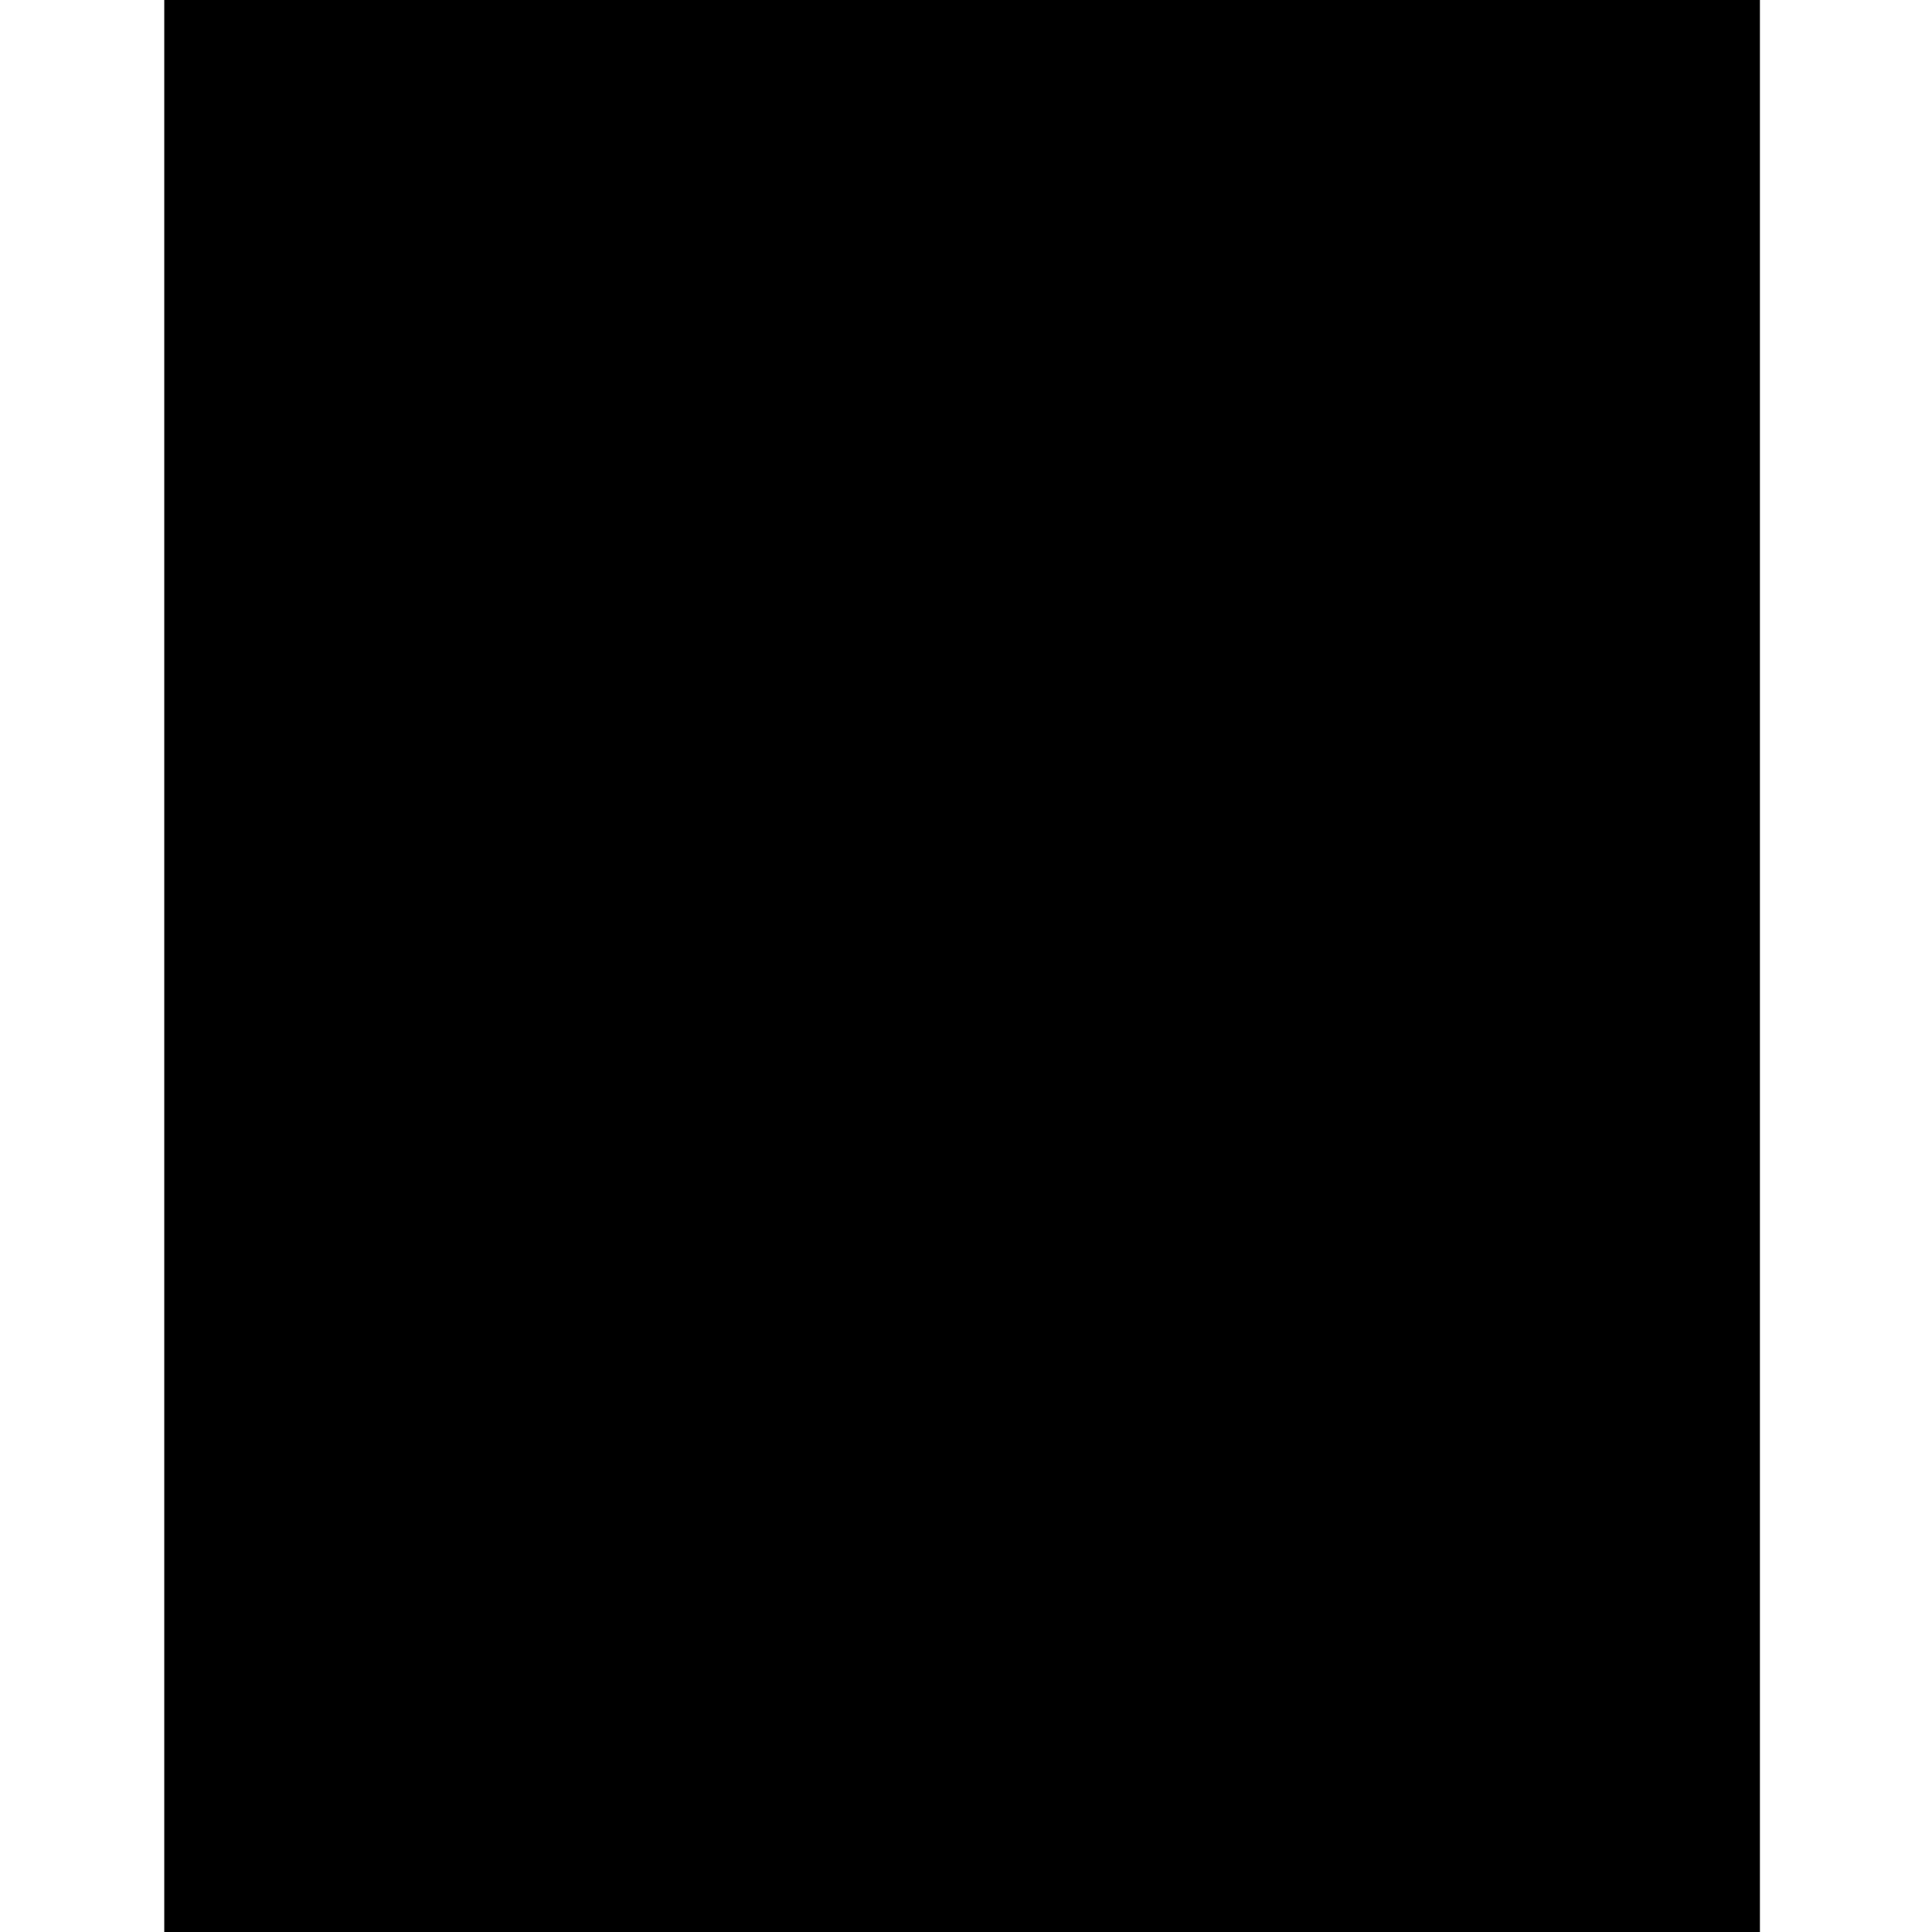
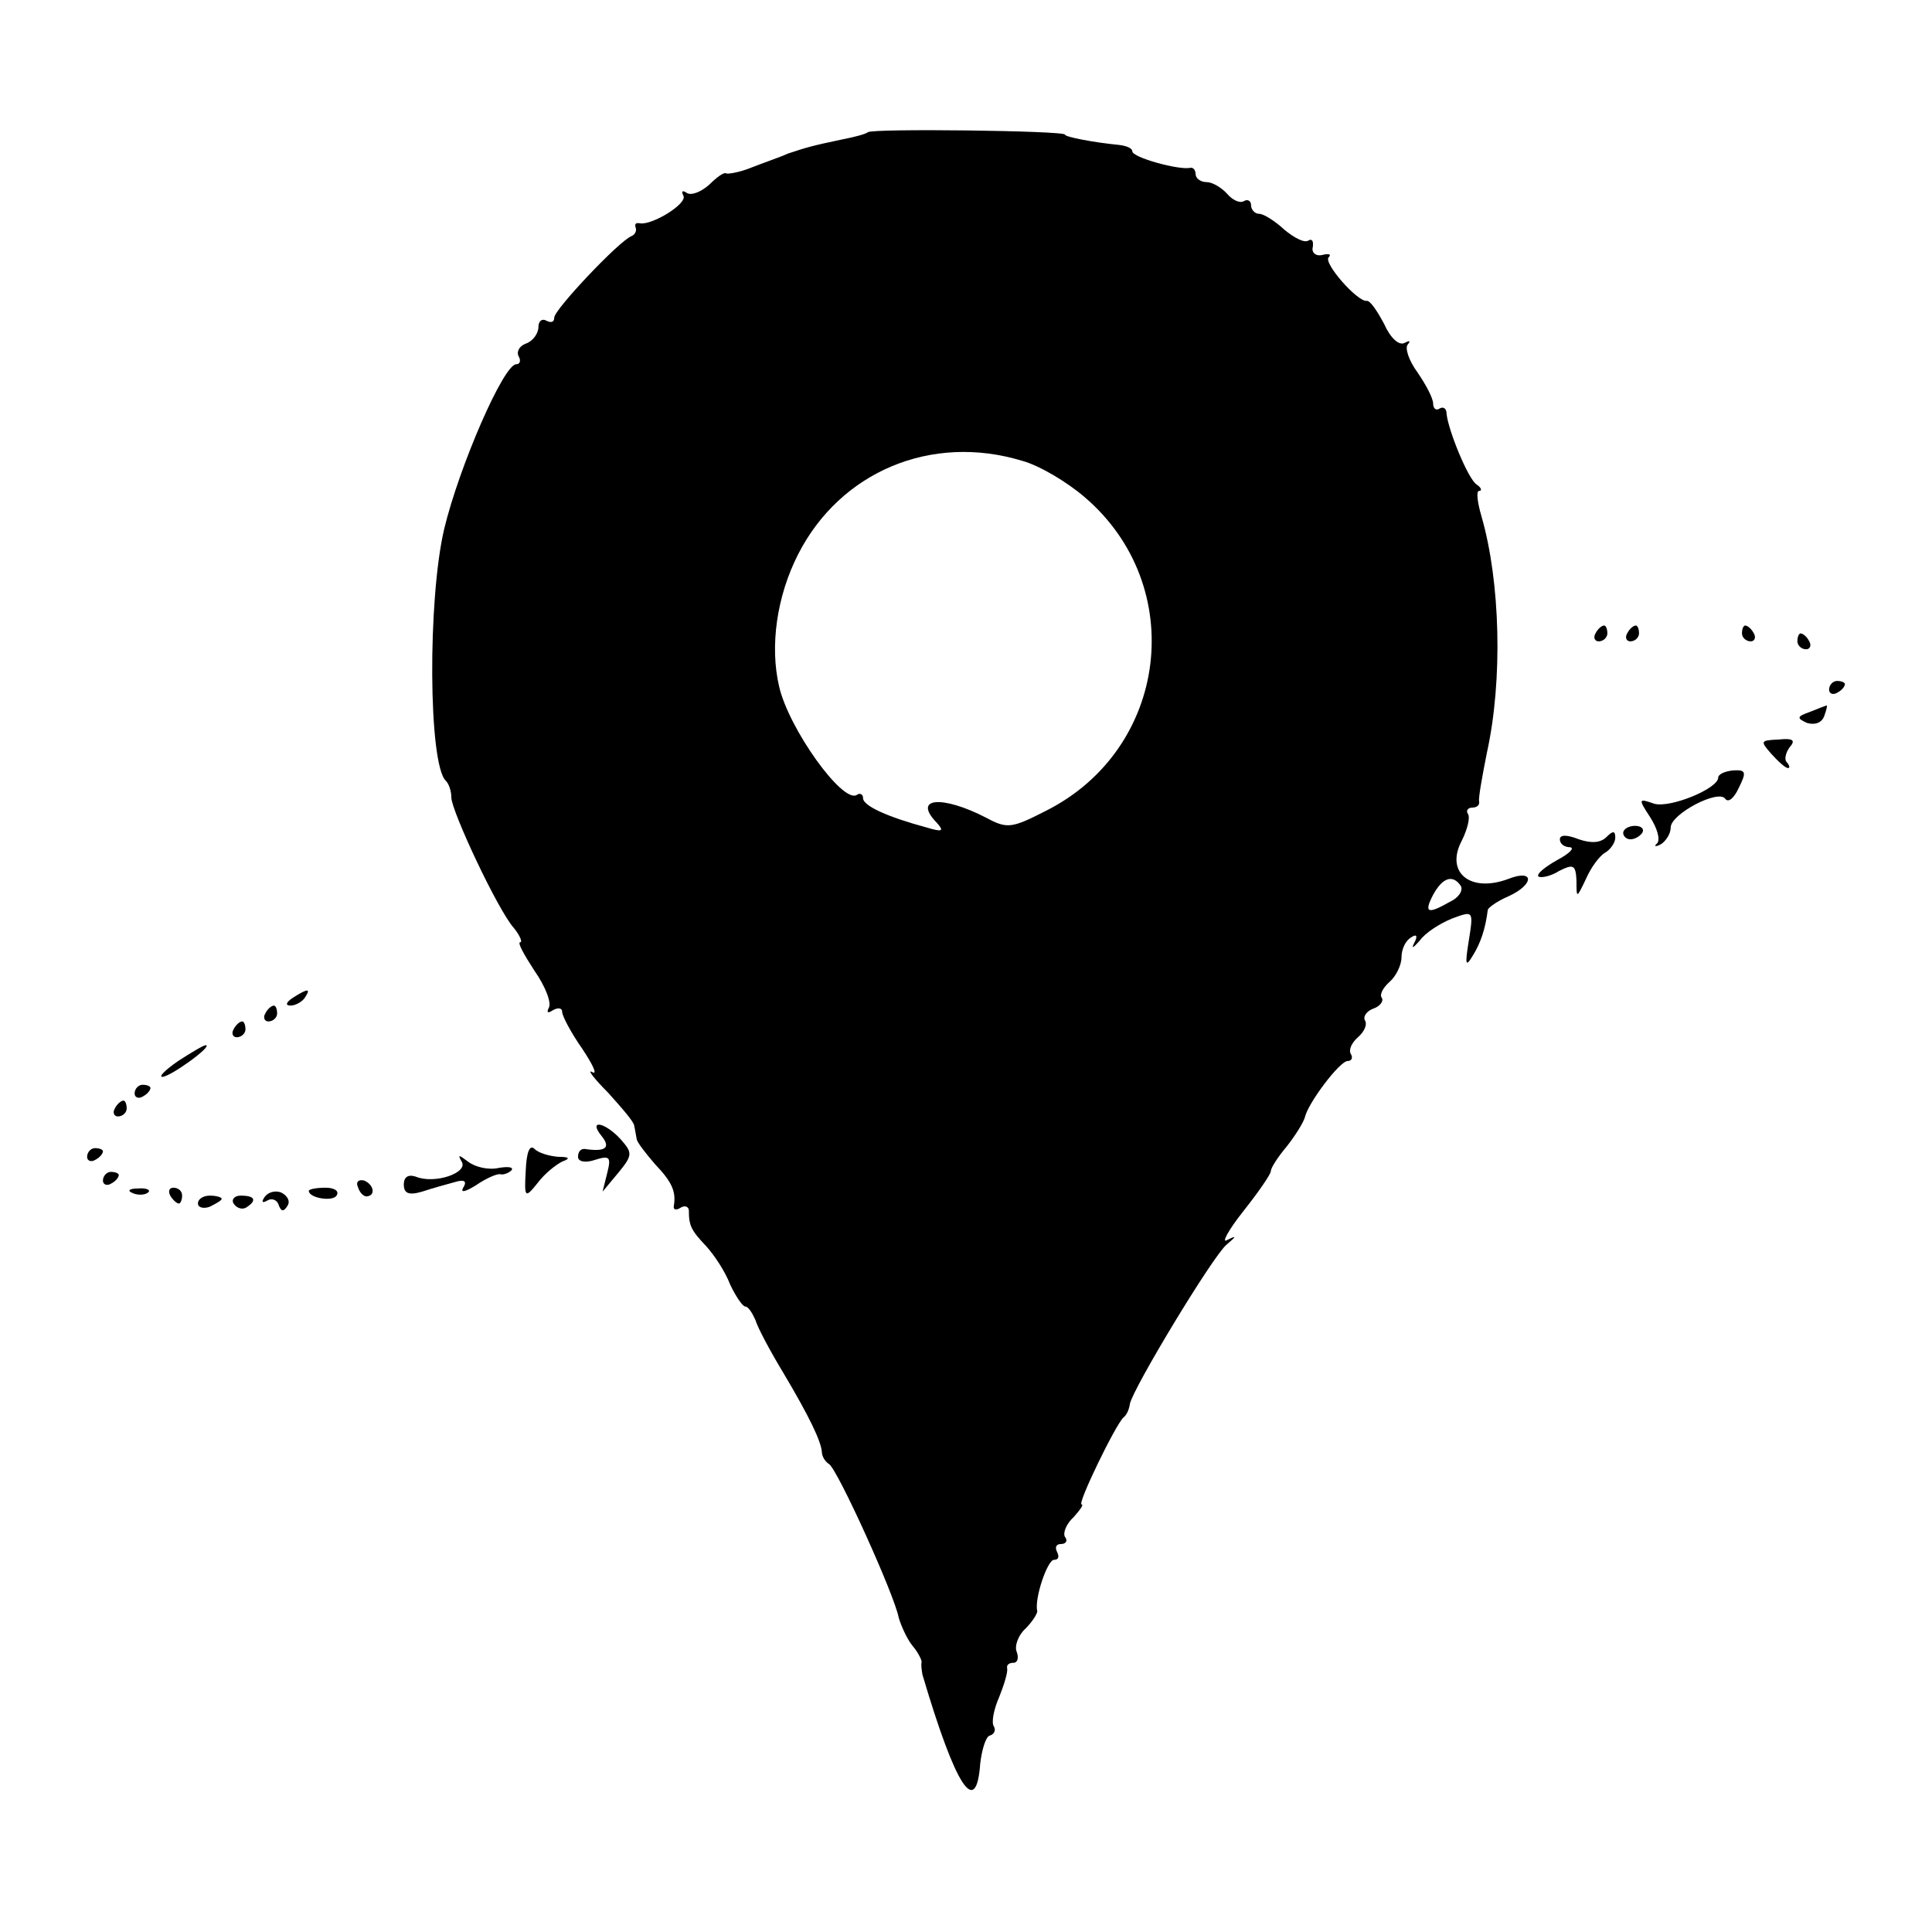
- <svg xmlns="http://www.w3.org/2000/svg" version="1.0" width="247pt" height="247pt" viewBox="0 0 247 247" preserveAspectRatio="xMidYMid meet">
-   <g transform="translate(0,247) scale(0.1,-0.1)" fill="#000000" stroke="none">
-     <path d="M210 1235 l0 -1235 1020 0 1020 0 0 1235 0 1235 -1020 0 -1020 0 0 -1235z" />
+ <svg xmlns="http://www.w3.org/2000/svg" version="1.0" width="244pt" height="244pt" viewBox="0 0 244 244" preserveAspectRatio="xMidYMid meet">
+   <g transform="translate(0,244) scale(0.1,-0.1)" fill="#000000" stroke="none">
+     <path d="M1096 2273 c-2 -2 -16 -6 -32 -9 -38 -8 -45 -10 -69 -18 -11 -5 -32 -12 -47 -18 -15 -6 -29 -8 -31 -7 -2 2 -11 -4 -21 -14 -10 -9 -22 -14 -28 -11 -6 4 -8 3 -5 -3 6 -10 -40 -38 -55 -35 -5 1 -7 -1 -5 -6 1 -4 -1 -8 -5 -10 -15 -5 -98 -93 -98 -103 0 -6 -4 -7 -10 -4 -5 3 -10 0 -10 -8 0 -8 -7 -18 -16 -21 -8 -3 -12 -10 -9 -16 3 -5 2 -10 -3 -10 -16 0 -72 -129 -91 -208 -21 -89 -20 -297 2 -318 4 -4 7 -13 7 -21 0 -17 59 -143 79 -165 8 -10 11 -18 8 -18 -4 0 5 -16 18 -36 14 -20 22 -41 18 -47 -3 -6 -1 -7 5 -3 7 4 12 3 12 -2 0 -5 11 -26 25 -46 14 -21 20 -34 13 -30 -7 4 2 -8 20 -26 17 -19 33 -37 33 -42 1 -4 2 -11 3 -16 0 -4 11 -18 23 -32 22 -23 27 -35 24 -53 -1 -5 3 -6 9 -2 5 3 10 1 10 -4 0 -19 3 -25 22 -45 10 -11 24 -32 30 -48 7 -15 16 -28 19 -28 4 0 9 -8 13 -17 3 -10 19 -40 36 -68 32 -54 47 -85 48 -99 0 -5 4 -12 9 -15 11 -7 83 -166 88 -194 3 -10 10 -26 17 -35 7 -8 12 -18 12 -21 -1 -3 0 -10 1 -16 42 -142 68 -182 73 -112 2 17 7 34 12 35 6 2 8 7 5 12 -3 5 0 21 7 37 6 15 11 31 10 36 -1 4 2 7 8 7 5 0 7 6 4 14 -3 7 2 21 11 29 9 9 15 19 15 22 -4 16 13 65 21 65 6 0 7 4 4 10 -3 6 -1 10 5 10 6 0 9 4 5 9 -3 5 2 17 11 25 8 9 13 16 10 16 -6 0 43 101 53 110 4 3 7 10 8 17 4 20 105 187 122 201 13 11 13 12 1 6 -8 -5 1 12 20 36 19 24 35 47 35 51 0 4 9 18 20 31 11 14 21 30 23 37 4 18 44 71 54 71 5 0 7 4 4 9 -3 5 1 14 9 21 8 7 12 16 9 21 -3 5 2 12 10 15 9 3 14 10 11 14 -3 4 2 13 10 20 8 7 15 21 15 31 0 10 5 21 12 25 7 5 9 2 4 -7 -4 -8 -1 -6 7 3 7 10 26 22 41 28 27 10 27 10 21 -28 -5 -31 -4 -34 5 -19 10 16 16 34 19 58 1 3 12 11 26 17 33 15 33 35 0 22 -48 -18 -80 8 -59 48 7 14 11 29 8 34 -3 4 0 8 5 8 6 0 10 3 9 8 -1 4 4 32 10 62 20 91 17 215 -7 298 -5 17 -7 32 -3 32 4 0 3 4 -3 8 -11 7 -36 69 -38 89 0 7 -4 10 -9 7 -4 -3 -8 0 -8 6 0 7 -9 24 -20 40 -11 15 -16 31 -12 35 4 5 2 5 -4 2 -7 -4 -18 6 -26 24 -9 17 -18 30 -22 29 -12 -1 -55 48 -48 55 4 4 0 5 -8 3 -8 -2 -14 3 -12 10 1 8 -1 11 -6 8 -5 -3 -18 4 -30 14 -12 11 -26 20 -32 20 -5 0 -10 5 -10 11 0 5 -4 8 -9 5 -5 -3 -14 1 -21 9 -7 8 -19 15 -26 15 -8 0 -14 5 -14 10 0 5 -3 9 -7 8 -14 -3 -73 13 -73 21 0 4 -8 7 -17 8 -31 3 -68 10 -68 13 0 5 -244 8 -249 3z m195 -415 c22 -6 57 -27 79 -46 131 -112 106 -318 -49 -396 -43 -22 -49 -23 -75 -9 -56 29 -94 26 -63 -6 10 -11 7 -12 -13 -6 -48 13 -80 27 -80 37 0 5 -4 7 -8 4 -18 -11 -86 84 -98 137 -12 51 -3 114 24 167 53 104 168 153 283 118z m554 -537 c3 -6 -3 -15 -14 -20 -28 -16 -33 -14 -21 9 12 22 25 26 35 11z" />
+     <path d="M2015 1640 c-3 -5 -1 -10 4 -10 6 0 11 5 11 10 0 6 -2 10 -4 10 -3 0 -8 -4 -11 -10z" />
+     <path d="M2055 1640 c-3 -5 -1 -10 4 -10 6 0 11 5 11 10 0 6 -2 10 -4 10 -3 0 -8 -4 -11 -10z" />
+     <path d="M2200 1640 c0 -5 5 -10 11 -10 5 0 7 5 4 10 -3 6 -8 10 -11 10 -2 0 -4 -4 -4 -10z" />
+     <path d="M2270 1630 c0 -5 5 -10 11 -10 5 0 7 5 4 10 -3 6 -8 10 -11 10 -2 0 -4 -4 -4 -10z" />
+     <path d="M2310 1569 c0 -5 5 -7 10 -4 6 3 10 8 10 11 0 2 -4 4 -10 4 -5 0 -10 -5 -10 -11z" />
+     <path d="M2286 1541 c-17 -6 -17 -8 -4 -14 10 -3 19 0 22 9 3 8 4 14 3 13 -1 0 -11 -4 -21 -8z" />
+     <path d="M2237 1488 c9 -10 18 -18 21 -18 3 0 2 3 -1 7 -4 3 -2 12 3 19 8 9 5 12 -14 10 -23 -1 -23 -2 -9 -18z" />
+     <path d="M2170 1458 c0 -14 -61 -39 -81 -33 -20 7 -20 6 -5 -17 9 -14 13 -28 9 -33 -5 -4 -2 -5 5 -1 6 4 12 13 12 21 0 17 61 49 69 36 4 -5 11 1 17 14 10 20 9 23 -7 22 -11 -1 -19 -5 -19 -9z" />
+     <path d="M2050 1388 c0 -4 4 -8 9 -8 6 0 12 4 15 8 3 5 -1 9 -9 9 -8 0 -15 -4 -15 -9z" />
+     <path d="M1970 1380 c0 -6 6 -10 13 -10 6 -1 -1 -8 -16 -16 -16 -9 -27 -18 -24 -21 3 -2 15 0 26 7 18 9 21 8 22 -12 0 -23 0 -23 12 2 6 14 17 29 24 33 7 4 13 13 13 19 0 9 -3 9 -11 1 -8 -8 -20 -8 -35 -3 -15 6 -24 6 -24 0z" />
+     <path d="M370 1180 c-9 -6 -10 -10 -3 -10 6 0 15 5 18 10 8 12 4 12 -15 0z" />
+     <path d="M335 1160 c-3 -5 -1 -10 4 -10 6 0 11 5 11 10 0 6 -2 10 -4 10 -3 0 -8 -4 -11 -10z" />
+     <path d="M295 1140 c-3 -5 -1 -10 4 -10 6 0 11 5 11 10 0 6 -2 10 -4 10 -3 0 -8 -4 -11 -10z" />
+     <path d="M225 1100 c-16 -11 -25 -20 -20 -20 10 0 64 39 55 40 -3 0 -18 -9 -35 -20z" />
+     <path d="M170 1059 c0 -5 5 -7 10 -4 6 3 10 8 10 11 0 2 -4 4 -10 4 -5 0 -10 -5 -10 -11z" />
+     <path d="M145 1040 c-3 -5 -1 -10 4 -10 6 0 11 5 11 10 0 6 -2 10 -4 10 -3 0 -8 -4 -11 -10z" />
+     <path d="M760 1005 c12 -15 4 -20 -22 -16 -5 0 -8 -4 -8 -10 0 -6 9 -8 21 -4 19 6 21 4 16 -16 l-6 -24 20 24 c18 22 18 25 3 42 -20 22 -42 26 -24 4z" />
+     <path d="M664 962 c-2 -35 -1 -36 15 -16 9 12 23 23 31 27 11 4 9 6 -5 6 -12 1 -25 5 -30 10 -6 6 -10 -4 -11 -27z" />
+     <path d="M110 979 c0 -5 5 -7 10 -4 6 3 10 8 10 11 0 2 -4 4 -10 4 -5 0 -10 -5 -10 -11z" />
+     <path d="M583 973 c9 -14 -34 -29 -58 -19 -9 3 -15 0 -15 -10 0 -11 6 -14 23 -9 12 4 30 9 41 12 13 4 16 1 11 -7 -4 -7 3 -5 16 3 13 9 27 15 31 14 3 -1 10 1 14 5 3 4 -4 5 -16 3 -13 -3 -30 1 -39 8 -12 9 -13 9 -8 0z" />
+     <path d="M130 949 c0 -5 5 -7 10 -4 6 3 10 8 10 11 0 2 -4 4 -10 4 -5 0 -10 -5 -10 -11z" />
+     <path d="M452 941 c2 -7 7 -12 11 -12 12 1 9 15 -3 20 -7 2 -11 -2 -8 -8z" />
+     <path d="M168 933 c7 -3 16 -2 19 1 4 3 -2 6 -13 5 -11 0 -14 -3 -6 -6z" />
+     <path d="M215 930 c3 -5 8 -10 11 -10 2 0 4 5 4 10 0 6 -5 10 -11 10 -5 0 -7 -4 -4 -10z" />
+     <path d="M334 928 c-4 -6 -3 -8 4 -4 5 3 12 1 14 -6 3 -8 6 -9 11 -1 4 6 0 13 -8 17 -8 3 -17 0 -21 -6z" />
+     <path d="M390 936 c0 -9 30 -14 35 -6 4 6 -3 10 -14 10 -12 0 -21 -2 -21 -4z" />
+     <path d="M250 920 c0 -5 7 -7 15 -4 8 4 15 8 15 10 0 2 -7 4 -15 4 -8 0 -15 -4 -15 -10z" />
+     <path d="M295 920 c4 -6 11 -8 16 -5 14 9 11 15 -7 15 -8 0 -12 -5 -9 -10z" />
  </g>
</svg>
